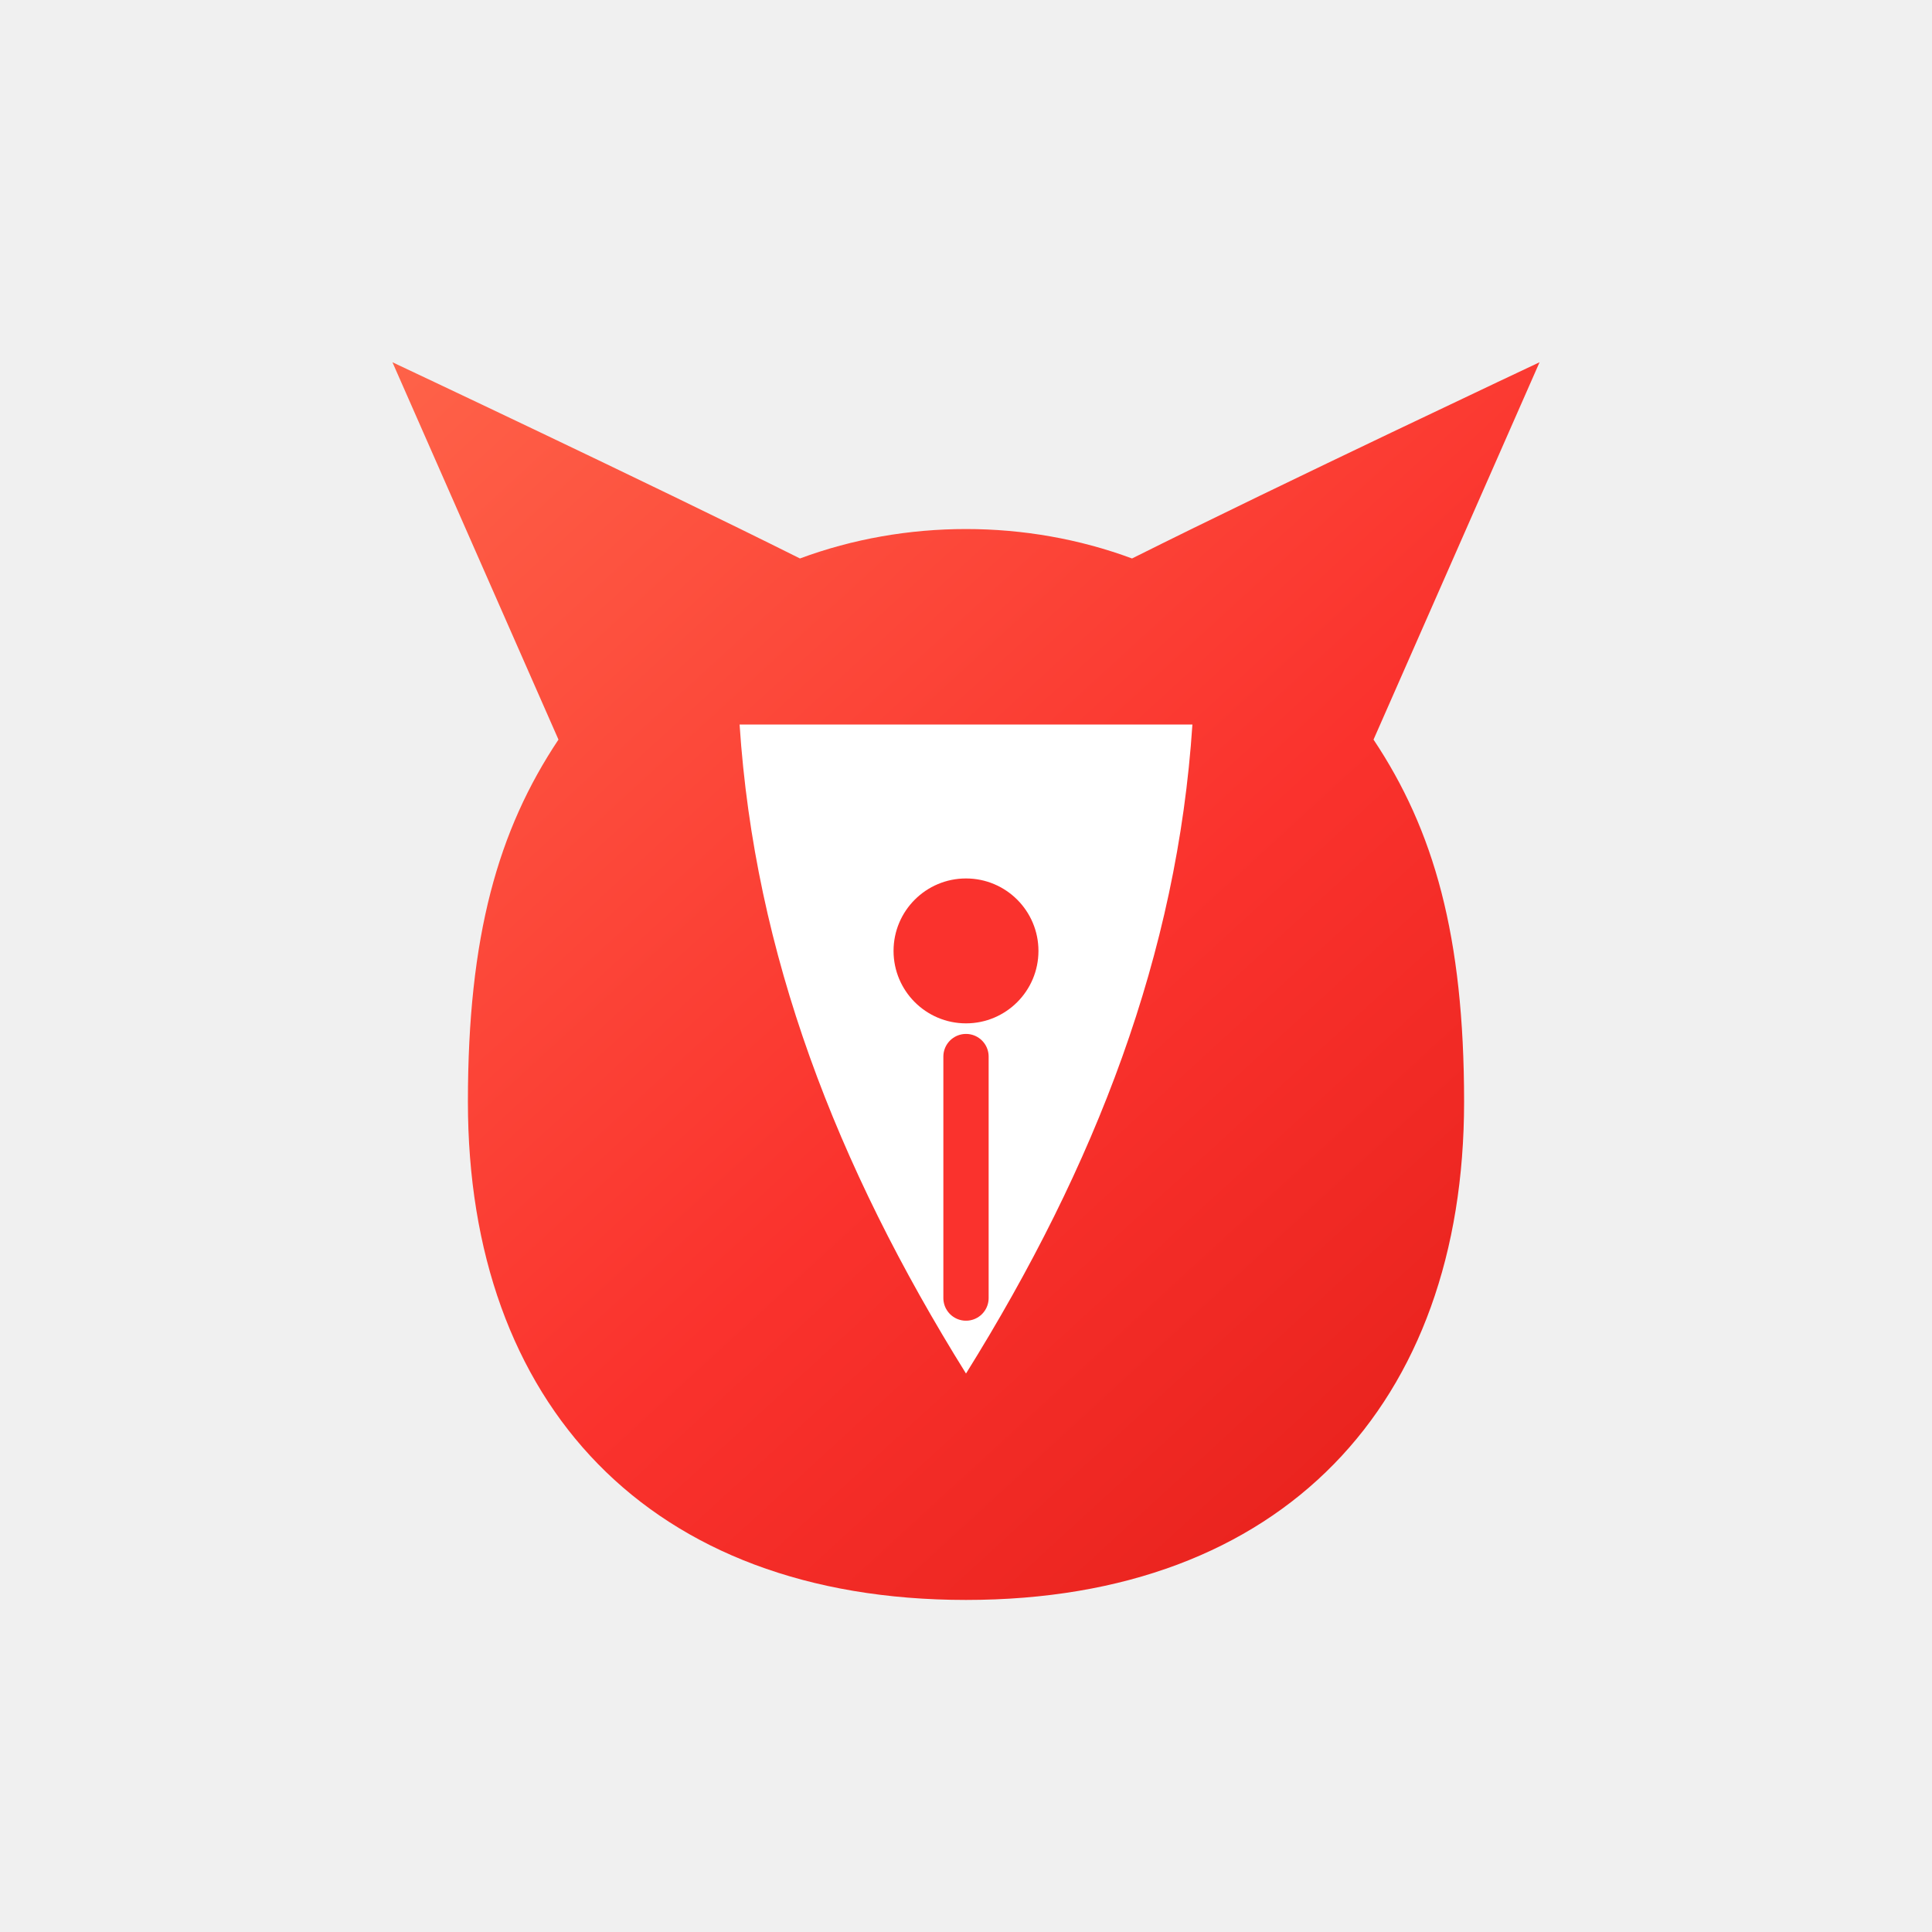
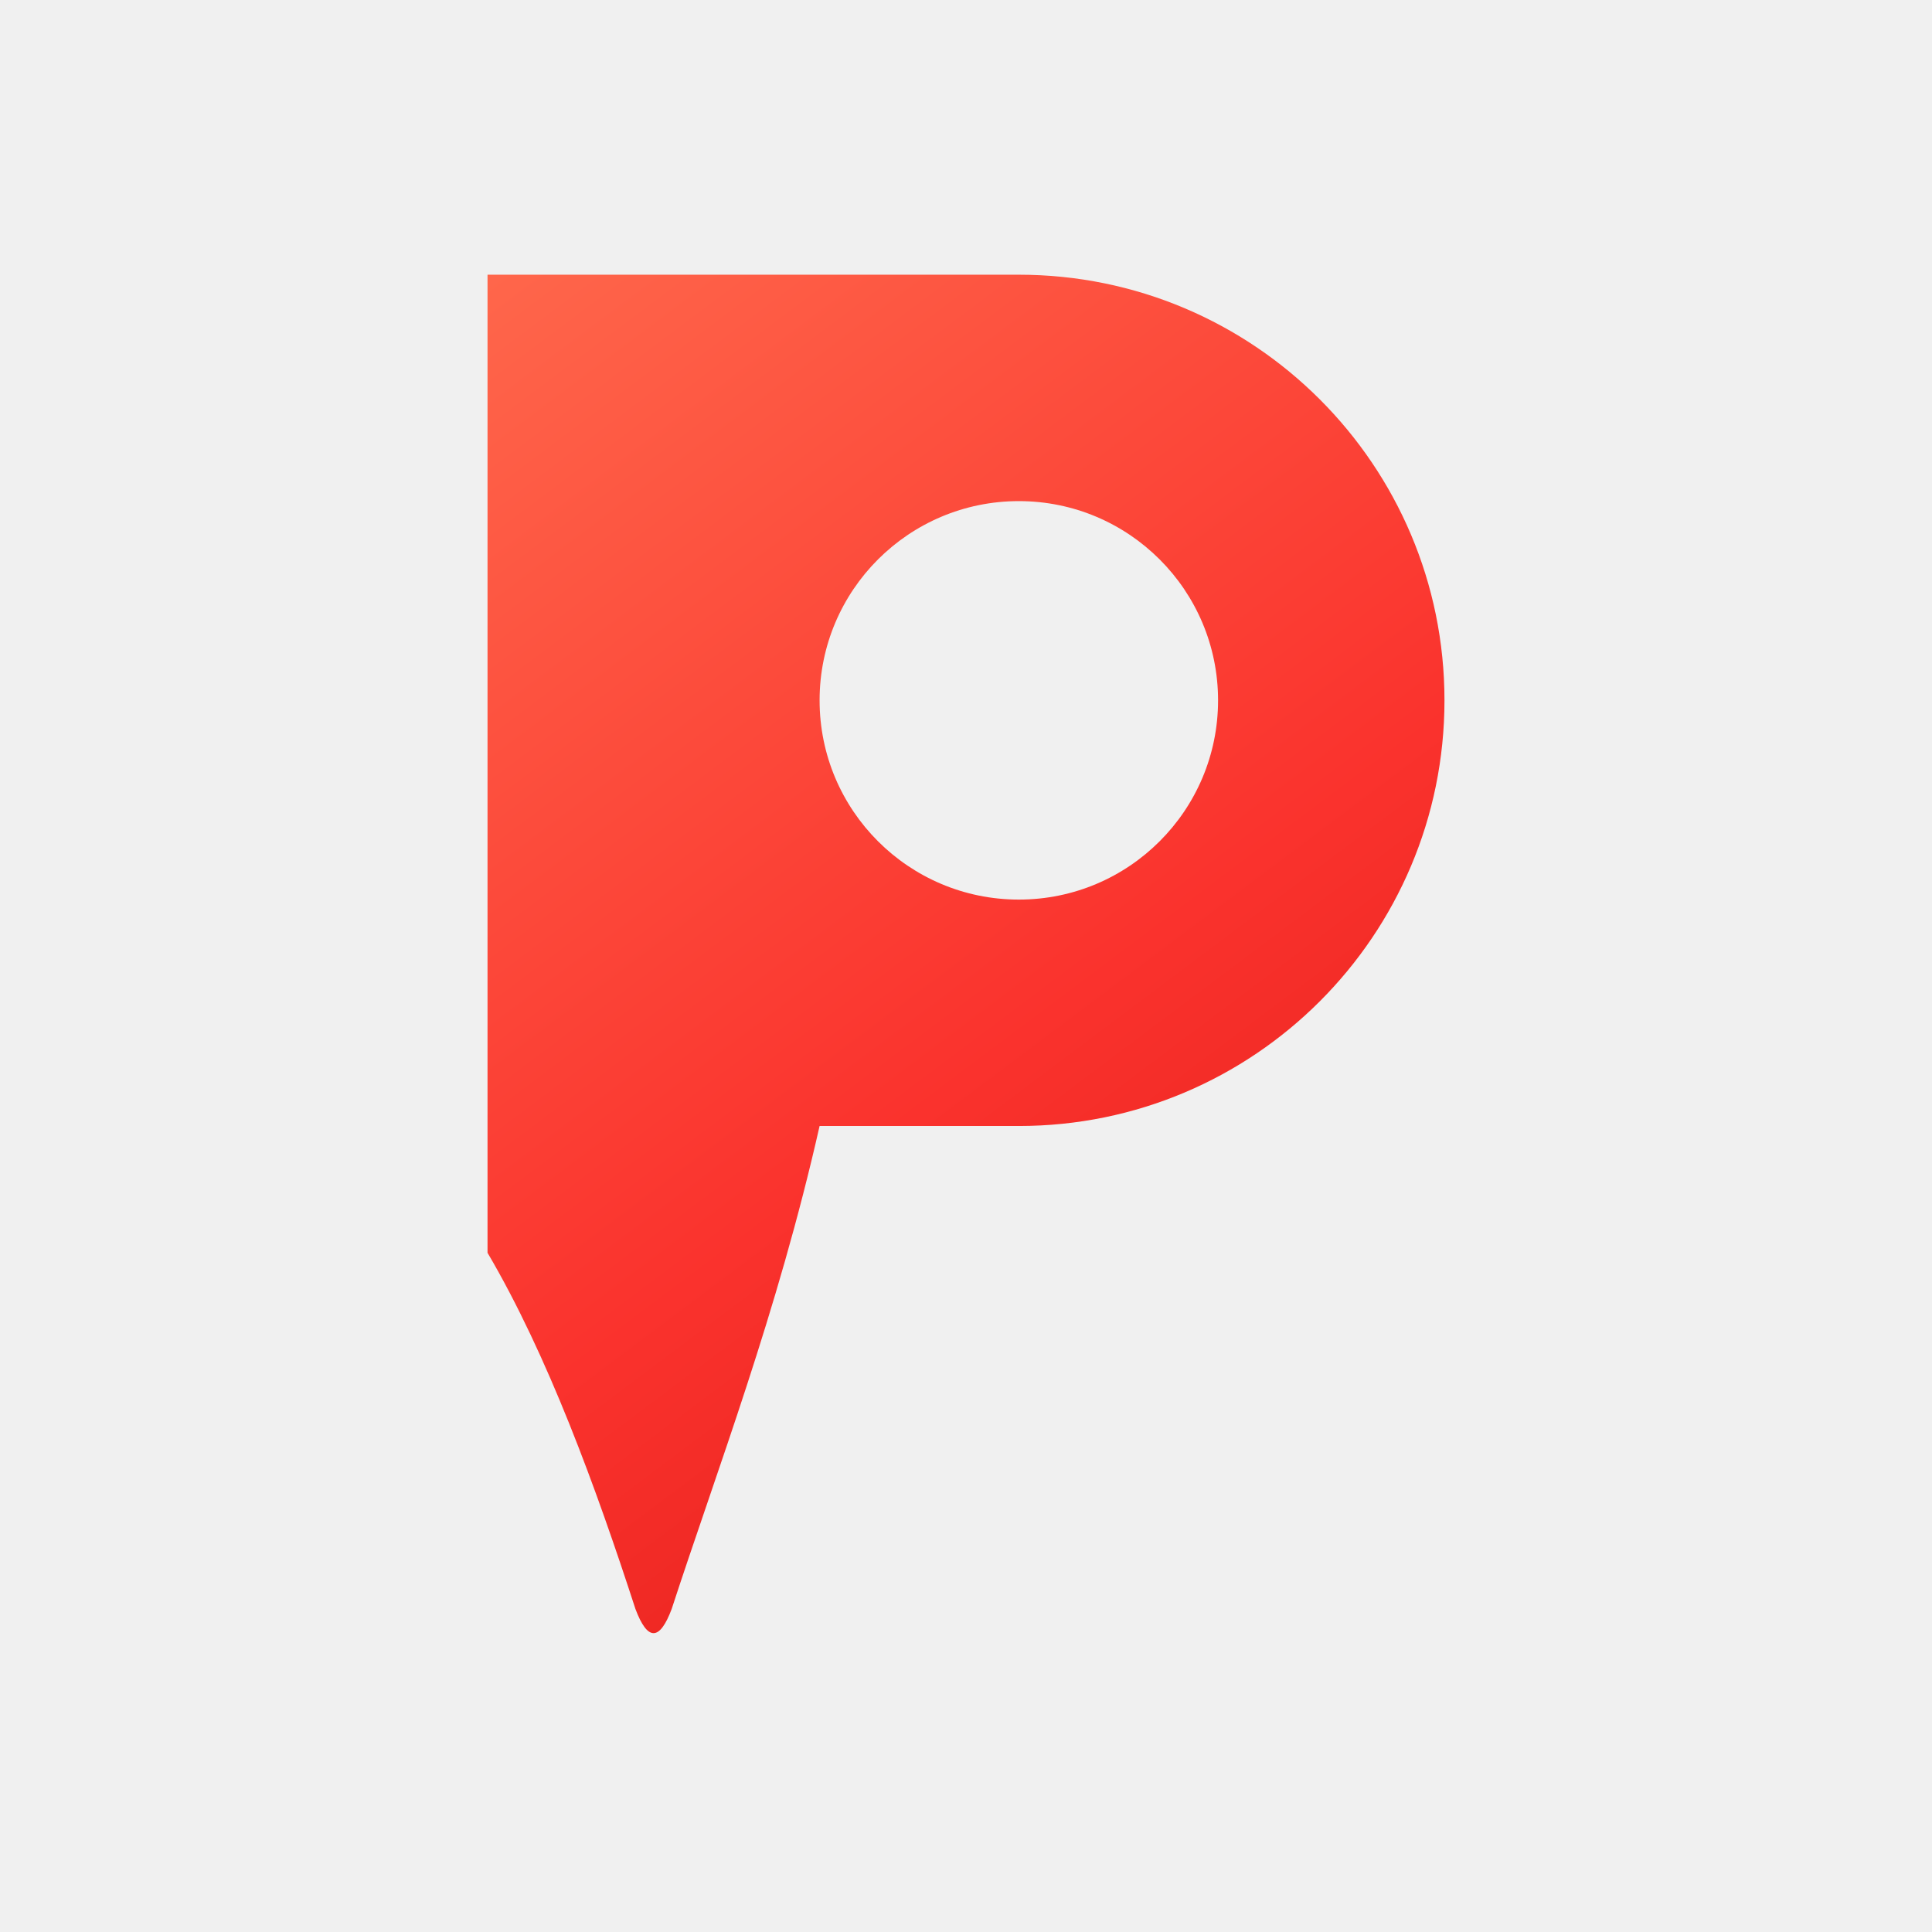
<svg xmlns="http://www.w3.org/2000/svg" viewBox="0 0 64 64" width="64" height="64" role="img" aria-label="PickScribe">
  <defs>
-     <linearGradient id="ps-logo-g" x1="10" y1="8" x2="54" y2="56" gradientUnits="userSpaceOnUse">
+     <linearGradient id="ps-logo-g" x1="14" y1="8" x2="50" y2="56" gradientUnits="userSpaceOnUse">
      <stop offset="0" stop-color="#ff6a4d" />
      <stop offset=".55" stop-color="#fa322d" />
-       <stop offset="1" stop-color="#df1a15" />
+       <stop offset="1" stop-color="#d81510" />
    </linearGradient>
  </defs>
-   <path fill="url(#ps-logo-g)" d="M32 53C21.5 53 15.5 46.5 15.5 36.5c0-5.5 1-9 3-12L13 12s8.5 4 13.5 6.5c3.5-1.3 7.5-1.3 11 0C42.5 16 51 12 51 12l-5.5 12.5c2 3 3 6.5 3 12 0 10-6 16.5-16.5 16.5Z" />
-   <path fill="#fff" d="M24.5 24h15c-.5 7.6-3.2 14.6-7.5 21.5-4.3-6.9-7-13.9-7.5-21.5Z" />
-   <circle cx="32" cy="31.5" r="2.4" fill="#fa322d" />
-   <path d="M32 35v8" stroke="#fa322d" stroke-width="1.5" stroke-linecap="round" />
+   <path fill="url(#ps-logo-g)" fill-rule="evenodd" d="M16.15 9.1H33.75A14.1 14.1 0 0 1 33.75 37.3H27.15C25.75 43.5 23.75 48.7 22.25 53.3Q21.65 54.9 21.05 53.3C19.75 49.3 18.15 44.9 16.15 41.5Z M33.75 16.6a6.6 6.6 0 1 0 0 13.2 6.6 6.6 0 1 0 0-13.2Z" />
</svg>
